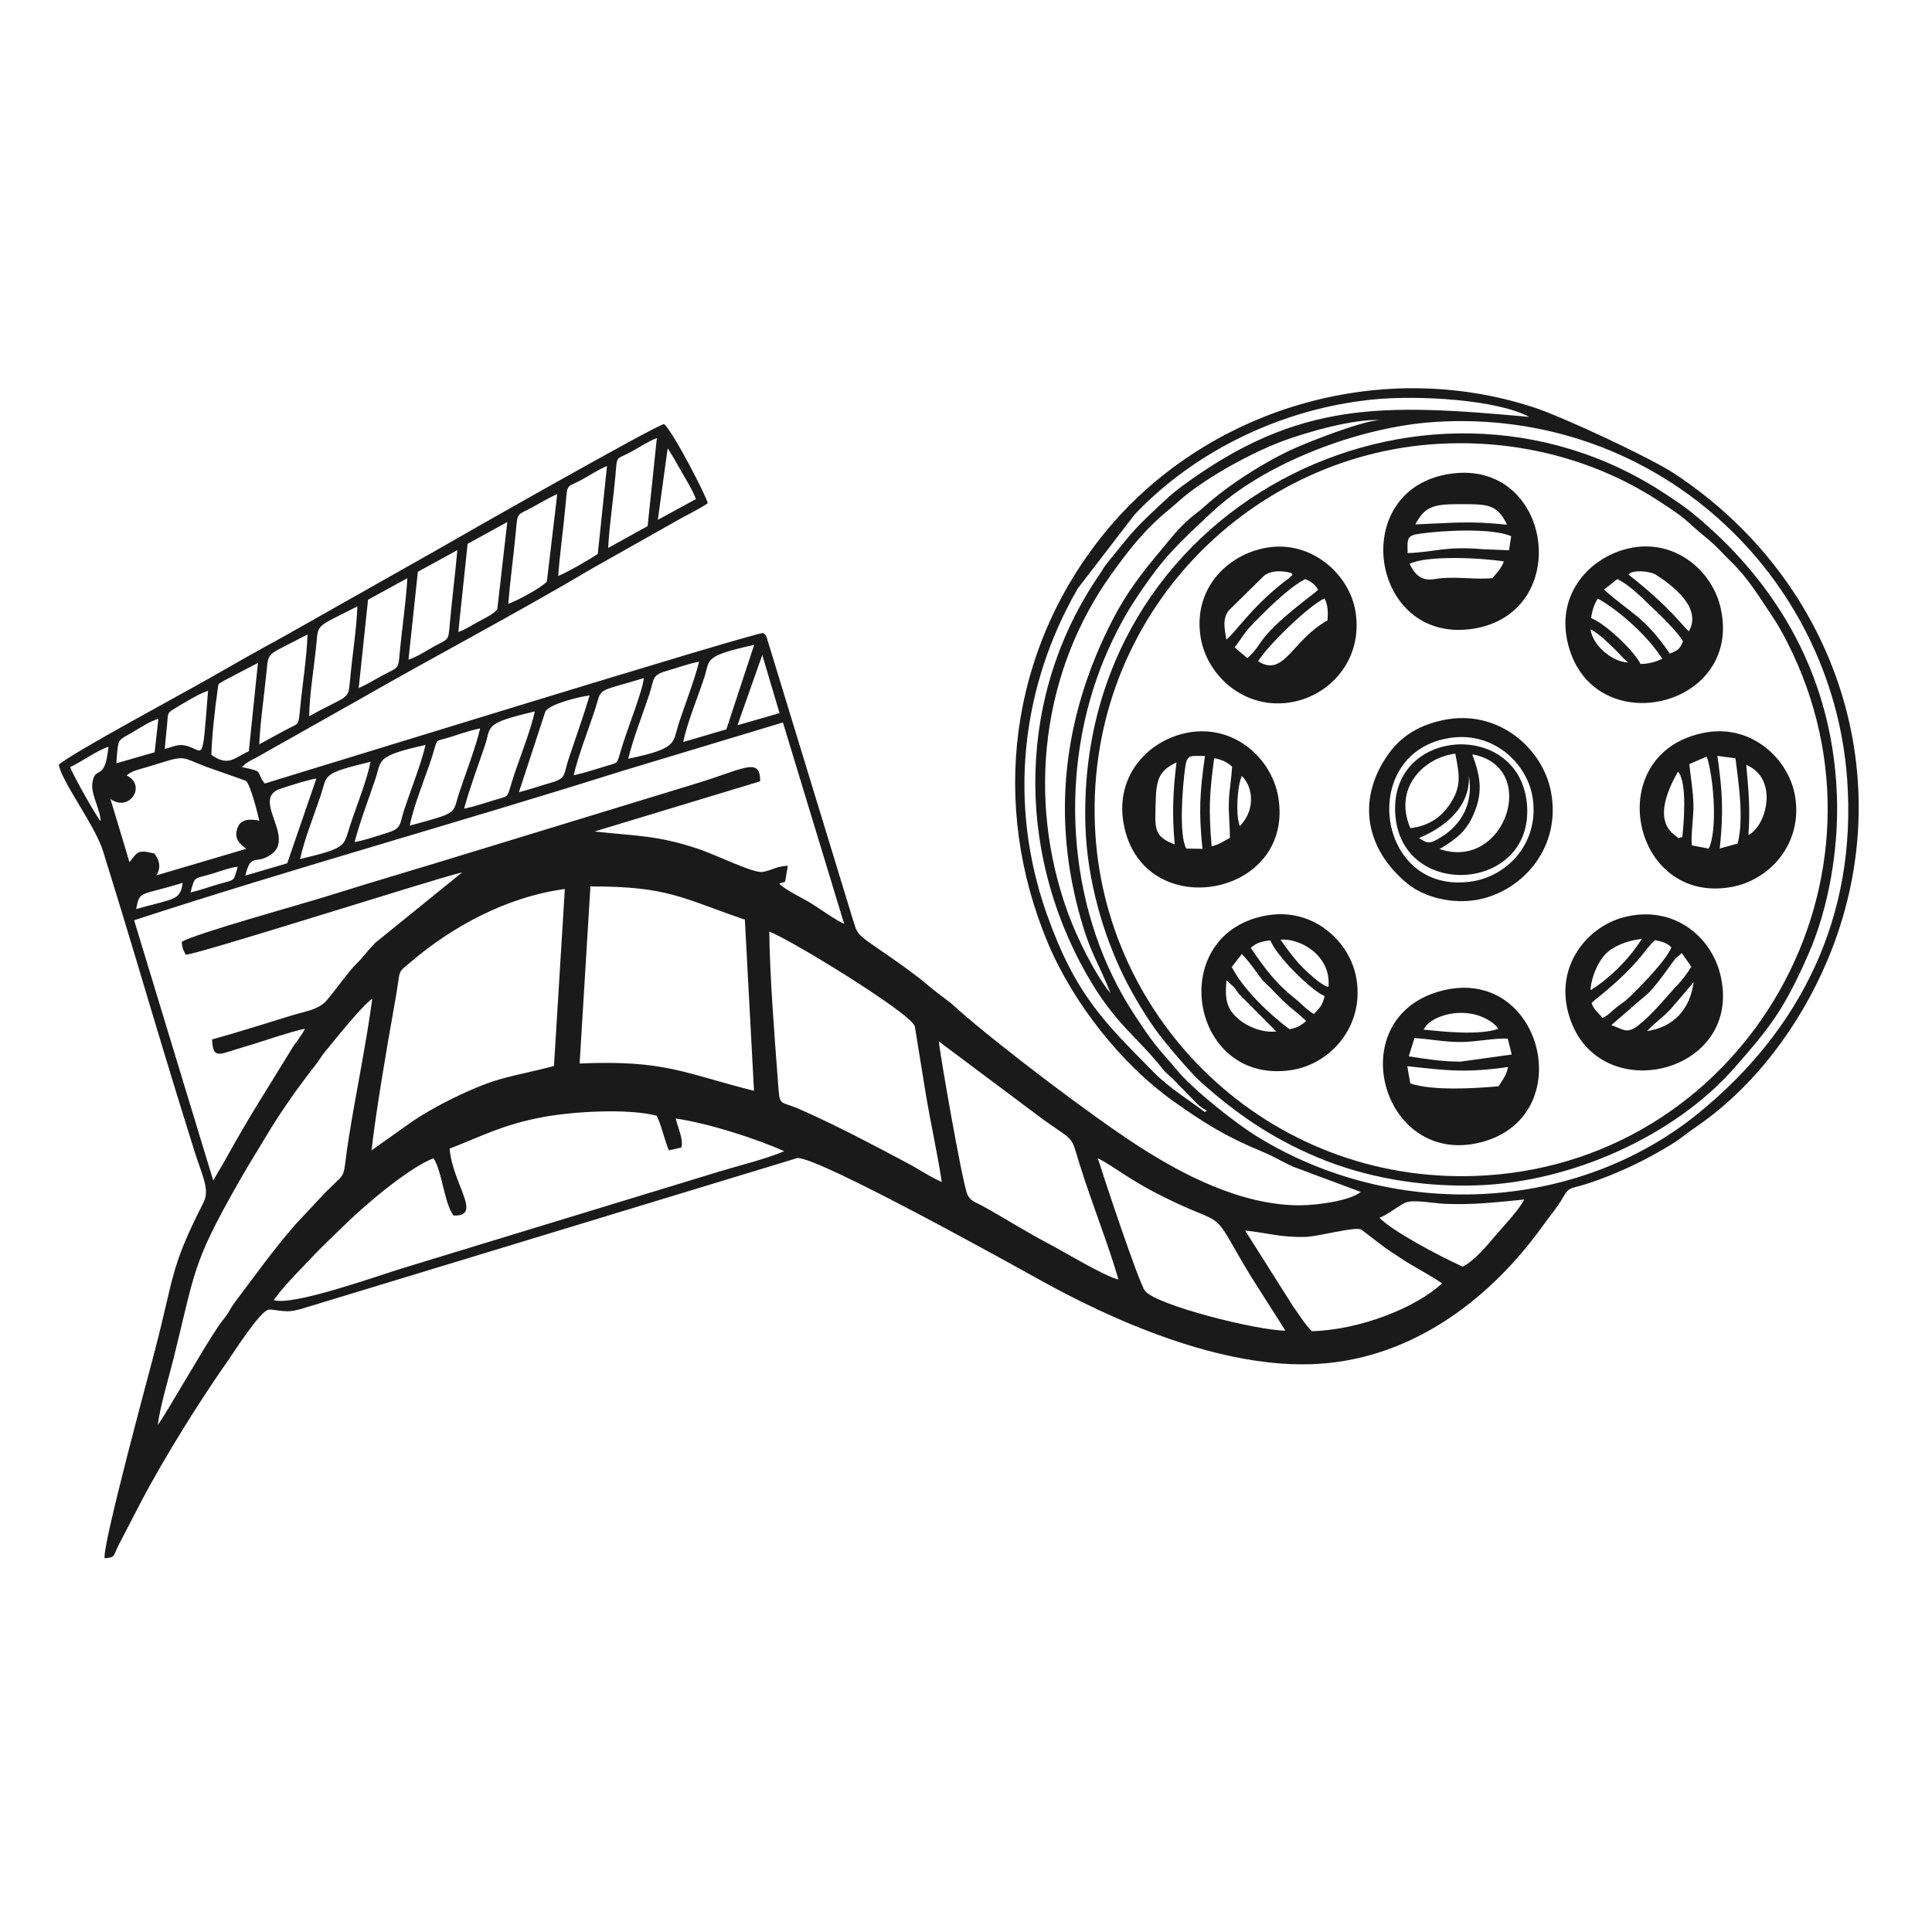
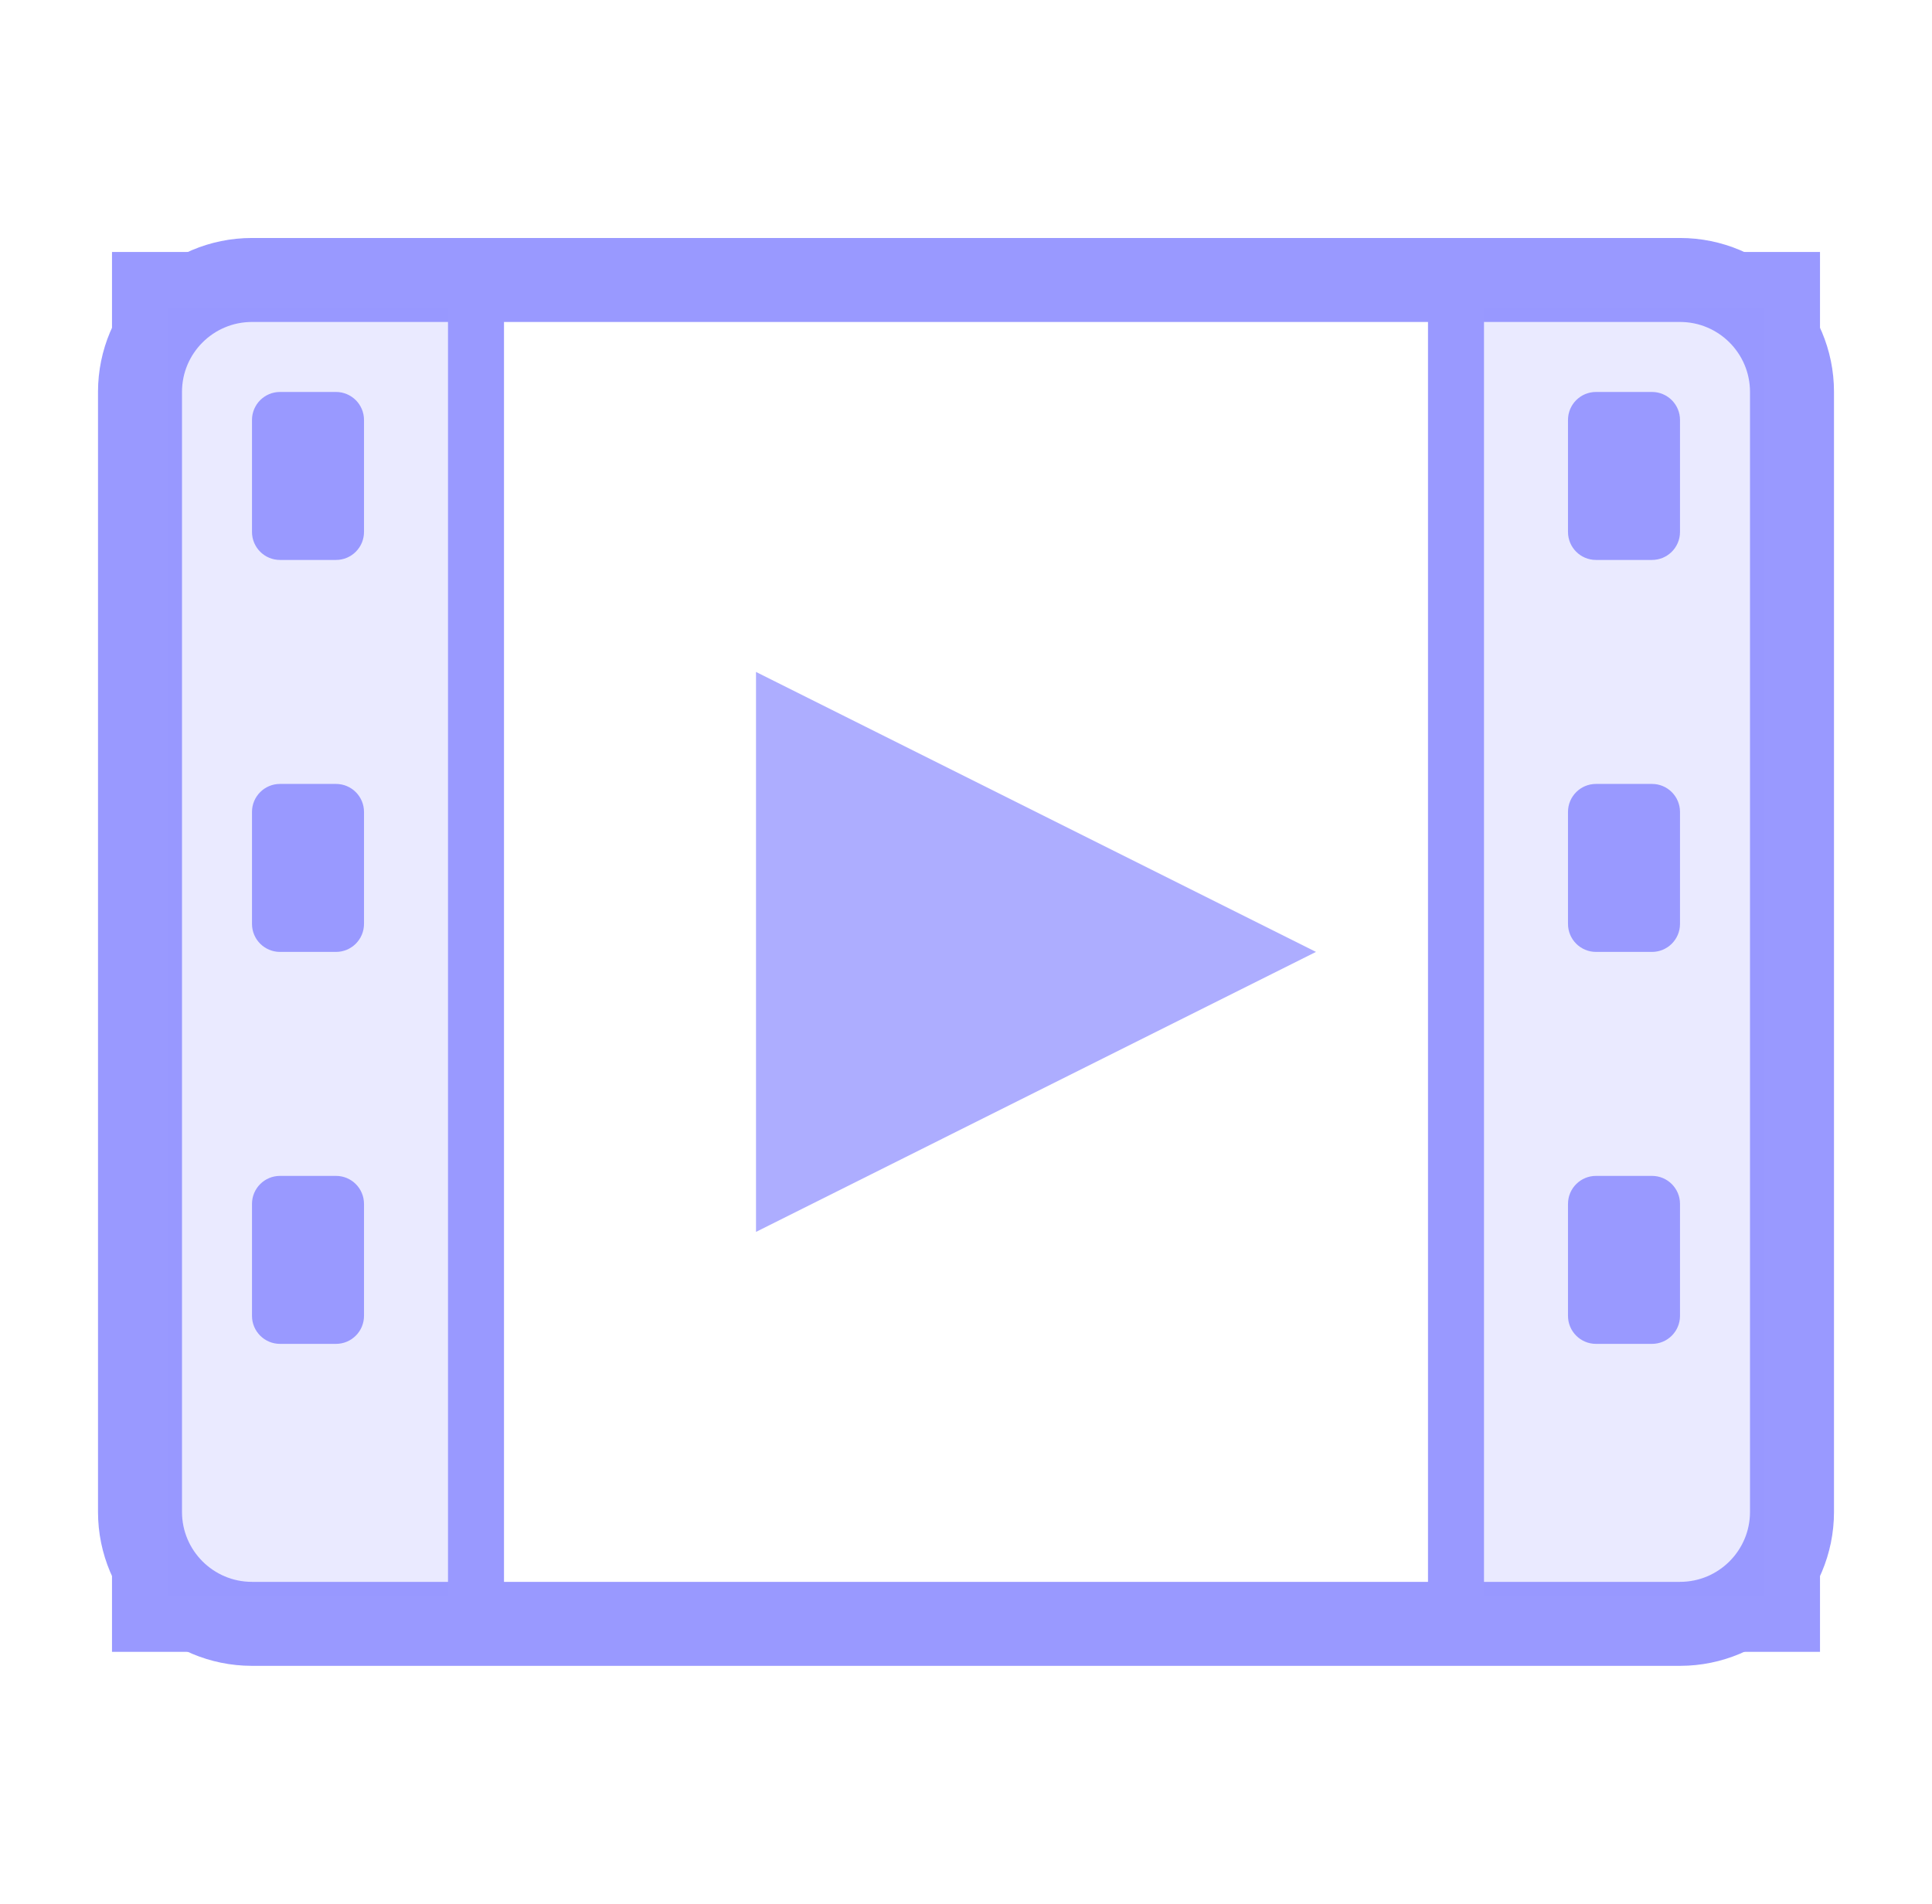
- <svg xmlns="http://www.w3.org/2000/svg" xml:space="preserve" width="0.787in" height="0.787in" version="1.1" style="shape-rendering:geometricPrecision; text-rendering:geometricPrecision; image-rendering:optimizeQuality; fill-rule:evenodd; clip-rule:evenodd" viewBox="0 0 787.4 787.4">
-   <defs>
-     <style type="text/css">
-    
-     .fil0 {fill:#1A1A1A}
-    
-   </style>
-   </defs>
-   <g id="Layer_x0020_1">
-     <g id="_2505799913904">
-       <path class="fil0" d="M507.46 501.51c8.89,0.92 14.66,2.92 24.74,2.59 5.37,-0.18 20.08,-4.34 22.65,-2.96l7.82 6c2.65,2.08 5.09,3.54 8.15,5.6 5.47,3.69 11.29,6.43 16.9,10.29 -10.54,9.91 -33.62,19.05 -53.1,19.5 -2.91,-2.99 -4.94,-6.36 -7.66,-10.2l-19.5 -30.82zm54.75 -5.19c3.79,-1.46 8.13,-5.26 10.81,-6.27 3.26,-1.23 11.68,0.41 15.81,0.58 11.76,0.49 20.98,-0.66 32.35,-1.74 -1.47,3.41 -8.54,11.03 -11.5,14.47 -3.5,4.08 -8.49,10.25 -13.52,12.87 -9.47,-4.23 -28.51,-14.35 -33.95,-19.91zm-38.35 45.99c-11.5,-0.04 -52.28,-10.28 -57.17,-16.15 -2.44,-2.93 -17.07,-47.01 -19.26,-54.06 3.38,1.54 7.81,4.71 11.34,6.94 3.78,2.39 7.7,4.76 11.76,6.87 26.51,13.81 23.38,6.6 32.42,22.61 2.2,3.91 4.74,8.17 6.91,11.73l14 22.05zm-340.63 -74.17c13.24,-5.13 21.56,-9.72 37.55,-12.77 12.55,-2.39 34.73,-3.7 46.79,-0.69 1.94,3.53 3.16,9.78 5.03,14.13l5.06 -1.11c0.98,-3.35 -1.34,-7.96 -2.28,-11.85 13.65,2.01 32.52,8.13 44.25,13.33 -7.1,3.04 -18.18,5.8 -25.87,8.11l-129.05 39.38c-9.89,2.98 -45.16,15.71 -53.14,13.21 4.22,-5.96 9.39,-10.92 14.41,-16.27 5.48,-5.83 9.8,-9.81 15.48,-15.33 8.08,-7.85 25.5,-22.55 35.26,-26.23 3.54,5.67 4.28,18.12 8.1,23.35 12.1,0.42 -0.33,-12.62 -1.58,-27.26zm307.71 -14.96c-5.43,-4.26 -14.31,-9.68 -20.42,-15.87 -20.49,-20.77 -32.15,-31.72 -43.84,-64.63 -16.13,-45.41 -10.41,-93.09 12.59,-132.87l23.23 -30.2c24.29,-25.53 59.56,-43.07 97.24,-46.81 18.19,-1.8 50.18,-0.01 63.52,7.11 -59.34,-5.37 -93.77,-6.89 -141.48,28.2 -3.84,2.83 -6.03,4.93 -9.56,8.22 -11.48,10.7 -11.43,11.57 -20.82,22.93 -1.82,2.2 -1.78,2.71 -3.26,4.85 -33.37,48.43 -34.54,111.45 -5.33,162.9 11.57,20.39 20.34,25.13 31.03,38.63 1.56,1.96 2.76,2.61 4.48,4.39l8.8 9.02c3.67,4 6.08,3.2 3.82,4.11zm-250.31 -91.91c31.73,-0.04 37.16,4.73 62.94,13.54l3.73 69.76c-28.74,-7.22 -36.15,-12.63 -71.07,-11.13l4.4 -72.18zm215.19 160.19c-5.88,-1.39 -21.87,-11.14 -28.25,-14.48 -9.38,-4.92 -18.16,-10.54 -27.32,-15.59 -2.76,-1.52 -5.11,-1.96 -6.2,-5.17 -2.3,-6.76 -11.22,-58.11 -11.41,-61.77l42.8 32.02c13.06,9.22 10.9,6.22 14.51,17.87 4.69,15.13 12.29,34.31 15.87,47.12zm-391.51 59.3c0.87,-7.39 4.45,-19.17 6.37,-26.89 8.99,-36.19 7.63,-38.59 26.05,-71.13 4.18,-7.38 8.51,-14.3 12.42,-20.79 6.05,-10.03 12.74,-19.36 19.96,-28.6 1.49,-1.91 1.57,-2.52 3.39,-4.74 4.23,-5.16 15.3,-19.02 19.22,-21.53 -2.5,18.54 -6.52,37.56 -9.54,56.43 -2.99,18.71 0.06,12.8 -9.69,22.6l-11.73 12.54c-8.74,9.85 -17.25,21.78 -25.2,32.31 -1.46,1.94 -1.65,2.75 -3.16,4.96 -1.02,1.49 -2.32,2.98 -3.43,4.63 -6.92,10.26 -21.03,35.28 -24.66,40.21zm388.28 -175.96c-5.79,-6.94 -13.36,-21.77 -17.31,-32.63 -17.17,-47.15 -10.38,-99.04 17.66,-138.11 7.46,-10.39 13.54,-18.2 23.7,-26.53 2.39,-1.96 3.92,-3.52 6.52,-5.6 9.9,-7.95 26.52,-17.25 39.44,-22.1 9.5,-3.57 29.19,-9.26 40.02,-8.61 -6.82,0.01 -28.97,8.76 -35.36,11.64 -11.52,5.19 -26.72,14.79 -36.35,23.56 -2.34,2.13 -4.31,3.36 -6.68,5.5 -4.8,4.35 -7.02,7.5 -11.12,12.37 -7.7,9.16 -13.85,17.09 -19.58,28.18 -18.91,36.63 -25.14,76.65 -13.98,118.62 4.85,18.23 8.07,20.73 13.05,33.72zm-125.92 47.6c-9.55,-4.28 -8.79,-0.68 -9.64,-11.94 -1.42,-18.76 -3.28,-42.49 -3.51,-60.74 7,2.21 57.77,33.15 59.33,38.59l4.41 27.26c2.01,12.12 4.74,24.22 6.58,36.14 -4.72,-2.01 -9.21,-5.13 -14.02,-7.68 -15.1,-8.01 -27.04,-14.41 -43.15,-21.63zm-175.26 16.45c1.91,-16.63 6.41,-42.91 9.54,-60.36 2.59,-14.46 0.56,-11.38 6.34,-16.33 17,-14.52 39.17,-26.63 62.91,-29.84l-4.42 72.14c-18.42,4.81 -22.37,4.02 -41.13,13.12 -5.79,2.81 -12.62,6.69 -17.46,10.06l-15.78 11.21zm-95.93 -98.37c1.57,-7.76 1.27,-5.19 18.96,-10.67 -0.93,7.33 -3.65,6.35 -18.96,10.67zm-0.8 4.57c63.78,-20.83 133.43,-40.18 198.38,-60.68l66.02 -19.92 24.94 82c-2.35,-0.74 -10.46,-6.44 -13.35,-8.24 -3.34,-2.09 -10.74,-5.54 -13.09,-8.09 0.3,-0.09 2.31,-0.69 2.39,-0.72l1.11 -6.54c-4.77,0.18 -6.35,1.84 -10.19,2.49 -3.94,0.67 -18.17,-6.68 -26.7,-9.51 -16.33,-5.41 -24.52,-5.07 -41.89,-6.96l67.48 -20.44c0.22,-10.5 -7.28,-4.65 -27.12,1.21l-89.31 27.3c-19.96,6.17 -40.11,12.03 -60.19,18.35 -9.41,2.96 -54.65,15.5 -59.07,18.57 0.09,2.3 0.74,3.78 1.62,5.23 4.83,-0.06 100.93,-30.79 112.68,-33.58l-35.46 28.74c-1.94,2.03 -3.17,3.39 -4.94,5.59 -1.74,2.16 -3.35,3.42 -5.04,5.47 -3.41,4.13 -6.25,8.15 -9.66,12.24 -3.28,3.95 -8.69,4.54 -14.64,6.37 -10.84,3.34 -21.81,6.81 -32.24,9.72 0.37,6.17 1.53,6.7 7.07,4.89 3.44,-1.13 6.41,-1.96 9.94,-3.06 6.55,-2.04 14.27,-4.76 20.85,-6.21 -1.36,2.91 -3.69,5.43 -5.27,8.03 -11.01,18.11 -16.47,26.01 -27.59,46.11l-4.51 7.71 -32.25 -106.08zm22.97 -11.33c1.86,-6.99 1.4,-5.38 8.35,-7.48 2.84,-0.85 8.28,-2.88 10.92,-2.98 -2.09,6.34 -0.62,4.99 -7.64,7.03 -3.83,1.11 -7.69,2.52 -11.63,3.43zm507.04 -191.75c90.37,-5.81 162.03,62.37 168.12,145.41 4.14,56.34 -19.05,102.57 -60.72,136.41 -50.03,40.61 -124.19,43.87 -180.08,9.2 -8.83,-5.48 -25.96,-19.11 -32.27,-26.81 -2.88,-3.51 -5.81,-6.57 -8.93,-10.49 -2.82,-3.54 -5.3,-7.38 -8,-11.43 -27.24,-40.84 -31.8,-96.48 -14.13,-142.33 3.45,-8.95 8.48,-19.07 13.27,-26.4 11.94,-18.28 16.95,-22.65 32.02,-36.81 21.07,-19.82 59.76,-34.75 90.72,-36.74zm-484.71 184.87c2.37,-9.57 4.06,-4.16 10.46,-8.55 10.24,-7.04 -8.43,-22.88 3.93,-26.86 3.94,-1.27 10.4,-3.44 14.57,-4.13l-11.88 34.53 -17.07 5.02zm-48.39 -40.8c2.32,-2.02 5.22,-2.46 8.57,-3.48 16.18,-4.94 12.27,-4.51 24.11,0.04 1.88,0.72 15.56,5.33 16.08,5.77 1.7,1.44 4.65,13.13 5.34,16.11 -3.62,-0.74 -7.41,-0.84 -8.81,2.73 -1.91,4.85 1.16,6.78 3.48,8.74l-36.63 10.81c2.14,-3.58 1.08,-6.11 -0.76,-8.88 -7.07,-1.78 -6.9,-0.62 -10.2,3.52l-7.75 -25.75c7.71,5.54 14.9,-5.55 6.59,-9.62zm70.71 34.06c1.7,-7.92 5.79,-18.06 8.44,-26.06 2.77,-8.36 0.22,-8.7 20.28,-13.57 -1.49,7.64 -5.88,18.41 -8.42,26.23 -2.64,8.13 -1,8.84 -20.3,13.41zm-93.69 -37.46c4.92,-2.37 10.82,-6.67 15.59,-8.33 -1.44,14.96 -5.44,7.11 -6.56,14.85 -0.67,4.61 3.3,10.8 3.37,15.52 -1.77,-1.91 -11.54,-19.25 -12.4,-22.04zm115.92 30.53c2.12,-8.15 5.81,-17.75 8.55,-25.97 2.44,-7.36 -0.06,-9.12 20.35,-13.58 -1.94,8.12 -5.86,17.88 -8.63,26.18 -2.03,6.09 -0.81,7.77 -7.24,9.71 -3.92,1.18 -8.99,3.02 -13.03,3.67zm22.51 -6.69c0.93,-6.07 6.02,-19.17 8.2,-25.5 3.5,-10.19 1.37,-8.59 6.78,-10.14 4.74,-1.36 8.85,-3.05 13.68,-3.96 -2.05,8.43 -5.76,17.79 -8.51,26.1 -2.93,8.88 0.23,7.99 -20.14,13.5zm-119.62 -25.39c0.15,-1.89 0.4,-7.22 1.09,-8.68 0.72,-1.52 2.72,-2.35 4.56,-3.41 3.76,-2.17 7.4,-4.78 11.48,-6.06l-1.53 13.66 -15.59 4.48zm141.72 18.48c2.39,-8.72 5.77,-17.64 8.59,-26.04 2.51,-7.48 -0.83,-8.7 20.24,-13.56 -1.62,7.51 -5.8,17.95 -8.33,25.51 -3.23,9.69 -1.68,8.72 -6.76,10.19 -4.49,1.29 -9.3,3.06 -13.73,3.89zm-121.98 -24.37c0.25,-3.3 0.61,-6.46 0.93,-9.76 0.47,-4.75 -0.18,-4.67 3.09,-6.67 3.44,-2.1 10.2,-6.2 13.61,-7.23 -2.53,32.05 -1.46,23.77 -9.59,22.24 -3.04,-0.57 -5.15,0.82 -8.04,1.42zm243.51 -38.25l7.04 23.69 -17.15 4.94 10.11 -28.63zm-88.41 23.07c1.68,-3.19 14.57,-6.24 18.04,-6.57 -2.49,8.39 -5.72,17.34 -8.54,25.82 -2.19,6.59 -0.81,7.9 -7.21,9.73 -4.28,1.22 -8.72,2.79 -13.07,3.87l10.78 -32.85zm-136.12 17.6c0.17,-7.09 1.43,-18.76 2.48,-25.9 0.55,-3.71 -0.13,-2.53 2.73,-4.34l13.78 -7.22 -3.72 36.03c-5.75,2.47 -8.15,6.51 -15.28,1.43zm147.67 8.35c1.92,-8.21 5.78,-18.03 8.49,-26.17 3.35,-10.09 -0.28,-7.24 20.08,-13.43 -0.17,4.02 -6.41,20.32 -8.09,25.46 -3.26,10 -1.63,8.72 -6.75,10.23 -4.61,1.37 -9.11,2.92 -13.74,3.91zm22.22 -6.72c1.97,-8.19 5.85,-17.94 8.6,-26.27 2.11,-6.38 0.83,-7.81 7.34,-9.63 4.21,-1.18 8.95,-3 12.96,-3.65 -2.14,8.32 -5.85,17.56 -8.53,25.9 -2.32,7.25 -0.23,9.46 -20.38,13.64zm22.41 -6.81c1.63,-7.95 5.99,-18.39 8.57,-26.25 2.44,-7.43 -0.56,-8.76 20.35,-13.36l-11.33 34.41 -17.59 5.19zm-172.78 0.93c0.44,-9.65 2.04,-20.04 2.98,-29.78 0.83,-8.52 0.17,-6.2 16.69,-15.02 -0.3,9.34 -2.04,20.11 -2.96,29.61 -0.8,8.21 -0.23,6.2 -6.5,9.61 -3.57,1.94 -6.8,3.71 -10.21,5.57zm20.36 -11.47c0.06,-8.85 2.09,-20.49 2.94,-29.65 0.76,-8.17 -0.18,-6.47 16.7,-15.12 -0.37,9.54 -2.08,20.03 -2.97,29.7 -0.83,8.96 -0.28,5.95 -16.67,15.07zm40 -56.24c-0.55,9.8 -2.16,20.1 -3.06,29.93 -0.67,7.43 -0.43,6.15 -6.66,9.46 -3.43,1.83 -6.44,3.77 -10.11,5.41l3.81 -36.04 16.02 -8.77zm20.37 -11.45c-0.87,9.9 -2.13,19.52 -3.02,29.43 -0.7,7.77 -0.25,6.46 -6.36,9.76 -3.46,1.86 -6.53,4.11 -10.53,5.46l3.82 -35.83 16.08 -8.81zm20.36 -11.44l-4.08 35.54c-1.69,2.11 -4.58,3.35 -7.48,4.93 -2.91,1.58 -5.36,3.3 -8.41,4.32l3.8 -35.93 16.17 -8.86zm0.41 33.35c0.76,-9.95 2.2,-19.81 3.11,-29.83 0.7,-7.68 0.39,-6.15 6.53,-9.46 3.33,-1.79 6.51,-3.77 10.31,-5.48l-4.23 35.67c-2.19,2.5 -12.2,7.84 -15.72,9.09zm64.94 -63.34c0.13,0.15 0.3,0.35 0.43,0.52l2.49 4.13c2.56,4.79 6.73,11.07 8.63,15.96l-15.55 8.48 4 -29.09zm-44.61 51.95c0.78,-10.05 2.17,-19.67 3.07,-29.69 0.74,-8.27 0.31,-6.16 6.52,-9.52 3.67,-1.99 6.38,-3.92 10.31,-5.61l-3.76 35.81c-2.84,2.07 -12.76,7.72 -16.14,9.02zm20.36 -11.42c0.56,-9.78 2.1,-19.75 2.98,-29.59 0.75,-8.44 0,-6.13 6.42,-9.6 3.54,-1.92 6.62,-4.09 10.45,-5.56l-3.75 35.87 -16.1 8.88zm-149.22 89.34c2.06,-2.22 3.77,-2.74 6.17,-4.08l41.41 -23.36c31.1,-17.82 65.37,-35.85 95.34,-53.65l35.72 -20.15c3.48,-1.89 8.48,-4.4 11.17,-6.33 -0.22,-2.19 -13.98,-28.98 -17.79,-32.26 -3.66,0.61 -83.6,46.06 -93.49,51.82l-61.56 34.78c-10.12,5.52 -20.28,11.26 -30.6,17.19 -10.07,5.79 -55.74,30.3 -61.04,35.04 1.05,6.71 14.78,24.76 18,35.14 4.22,13.57 8.47,27.38 12.53,40.94 8.1,27.07 16.39,54.91 24.92,81.94 2.88,9.11 6.21,15.17 3.57,20.33 -13.58,26.64 -11.78,29.3 -19.83,60.32 -3.05,11.76 -21.28,78.82 -20.53,84.75 4.37,-0.3 3.52,-0.84 5.53,-4.98l9.4 -18.15c9.31,-17.72 24,-41.31 35.5,-57.6 1.89,-2.67 12.94,-20.09 16.45,-20.58 1.65,-0.23 5.56,0.92 8.89,0.59 2.48,-0.24 4.92,-1.05 7.17,-1.74l199.41 -60.64c8.55,-0.5 87.19,43.2 98.58,49.54 28.29,15.72 74.26,36.98 114.28,34.31 38.96,-2.61 70.3,-27.28 91.23,-56.61 2.39,-3.35 5.83,-7.38 7.76,-10.86 2.88,-5.19 2.81,-3.38 12.04,-6.57 9.05,-3.12 18.06,-7.22 25.74,-11.52 10.59,-5.92 9.69,-6.18 17.05,-11.26 23.54,-16.24 41.98,-41.2 53.11,-67.57 30.85,-73.17 4.17,-154.61 -62.35,-198.41 -9.92,-6.53 -45.32,-23.06 -57.24,-26.97 -63.35,-20.76 -134.5,0.92 -175.49,51.77 -38.3,47.51 -46.29,110.11 -22.58,166.56 10.43,24.82 30.31,49.58 50.81,64.2 12.7,9.05 21.88,14.78 36.66,20.84 4.63,1.9 7.91,4.04 12.51,6.1l27.51 10.26c-4.37,3.63 -17.91,5.44 -24.81,5.45 -23.46,0.06 -47.24,-12.16 -65.65,-24.02 -19.44,-12.53 -56.97,-41.08 -73.31,-55.46 -1.1,-0.97 -2.42,-2.26 -3.87,-3.39 -2.86,-2.22 -5.79,-4.26 -8.68,-6.74 -5.11,-4.38 -11.17,-8.64 -17.19,-12.79 -13.01,-8.98 -11.35,-7.43 -14.04,-15.9l-34.49 -112.89c-0.98,-2.04 0.04,-0.7 -1.49,-2.05 -2.63,-0.54 -183.7,55.44 -203.17,61.34 -4,-5.05 0.34,-4.74 -9.25,-6.68z" />
-       <path class="fil0" d="M586.34 180.89c31.81,-1.81 63.01,6.17 88.64,22.61 14.12,9.05 10.28,7.4 21.04,16.19 4.01,3.27 5.87,5.75 9.46,9.2 6.79,6.53 11.26,14.01 16.08,21.15 2.83,4.19 4.62,7.36 6.87,11.77 48.73,95.74 -16.25,210.4 -122.75,217.23 -85.45,5.48 -154.24,-59.89 -159.25,-139.12 -5.44,-85.92 60.42,-154.51 139.93,-159.04zm-143.96 155.82c0.68,21.84 7.15,43.94 15.57,61.14 3.99,8.13 9.9,17.83 14.39,23.67 4.04,5.26 13.14,16.07 17.84,20.19 12.84,11.26 26.85,21.65 46.91,30.05 19.13,8.01 41.67,12.07 64.58,11.35 39.39,-1.25 81.26,-20.65 105.1,-47.78 14.36,-16.33 20.32,-23.73 30.33,-46.62 8.04,-18.4 12.42,-42.52 11.53,-64.96 -2.09,-52.93 -28.68,-89.81 -58.5,-114.36 -3.5,-2.88 -7.46,-5.49 -11.38,-8.07 -98.56,-65.12 -240.44,4.92 -236.38,135.39z" />
-       <g>
-         <path class="fil0" d="M610.75 442.72c-10.37,0.94 -26.93,1.87 -35.98,-1.16l-1.23 -7.04c16.58,1.89 24.36,2.72 41.09,0.35 -0.66,3.46 -2.49,5.63 -3.88,7.85zm-34.28 -19.64c6.37,0.36 11.86,1.59 18.71,1.6 6.13,0.01 14.37,-1.71 19.31,-1.37l1.63 6.46 -20.94 2.91c-7.69,-0.02 -13.79,-1.07 -21.03,-2.15l2.31 -7.44zm34.13 -3.77c-7.71,2.71 -21.97,1.18 -30.36,0.34 2.26,-5.36 14.45,-9.2 23.85,-5.18 2.33,1 5.33,2.76 6.51,4.84zm-22.61 -15.63c-41.85,10.35 -25.24,72.17 15.4,61.91 40.51,-10.22 25.4,-72 -15.4,-61.91z" />
-         <path class="fil0" d="M656.59 263.15c2.44,2.13 5.07,5.42 7,6.87 -6.89,-0.29 -14.56,-7.26 -15.35,-13.49 2.12,1.04 0.59,0.17 2.76,1.73 0.7,0.51 1.23,0.89 1.85,1.38 1.51,1.23 2.35,2.3 3.74,3.51zm-8.13 -11.23c0.44,-3.23 1.39,-5.92 2.74,-7.99 9.21,5.23 20.54,15.52 26.26,24.56 -2.42,1.19 -5.39,2.07 -8.83,2.12 -2.54,-5.16 -14.07,-16.33 -20.18,-18.69zm25.11 -4.12c2.62,2.42 10.7,10.28 12.33,13.61 -1.29,3.1 -2.11,3.78 -5.38,4.95 -10.65,-15.54 -15.92,-16.24 -26.78,-26.07l5.43 -4.28c5.65,2.79 10.63,8.3 14.4,11.79zm14.75 9.48c-2.57,-2.05 -7.4,-9.64 -24.64,-23.11 1.56,-2.11 8.84,-1.46 11.27,0.11 7.22,4.7 18.72,13.56 13.37,23zm-26.42 -33.3c-14.8,4.22 -27.95,18.78 -22.76,38.83 10.39,40.15 72.11,25.56 61.95,-15.74 -3.72,-15.12 -19.69,-28.66 -39.19,-23.09z" />
-         <path class="fil0" d="M574.5 229.82c6.94,-3.66 30.12,-2.38 38.43,-1 -1.28,3.19 -2.93,4.6 -4.59,6.78 -6.18,0.72 -13.93,-0.62 -21.19,0.08 -3.74,0.36 -8.71,2.45 -12.65,-5.86zm-0.81 -4.39c-0.11,-5.89 -0.52,-7.16 5.08,-7.94 9.49,-1.33 29.03,-2.38 37.13,1.02l-0.9 5.76 -10.5 -0.43c-15.9,-1.33 -19.03,1.14 -30.82,1.58zm3.14 -11.7c3.73,-7.1 7.15,-8.26 17.57,-8.26 11.73,0 15.71,-0.22 19.8,8.38 -15.48,-1.66 -22.49,-0.69 -37.37,-0.12zm14.44 -20.67c-42.48,6 -32.89,69.81 9.17,63.18 40.98,-6.46 32.39,-69.04 -9.17,-63.18z" />
-         <path class="fil0" d="M512.78 269.5c2.8,-5.25 20.83,-23.04 27.07,-25.58 1.32,2.61 1.46,5.35 1.18,8.93 -14.47,8 -17.69,23.42 -28.25,16.65zm-9.57 -5.67c1.89,-2.35 3.91,-5.85 6.1,-8.17 5.61,-5.94 15.71,-16.14 22.72,-19.67 2.68,1.28 3.81,2.17 5.19,4.35 -0.57,0.59 -0.52,0.52 -1.43,1.26 -0.19,0.15 -0.77,0.59 -0.96,0.74 -24.32,18.69 -18.79,18.99 -26.48,25.91l-5.14 -4.43zm-3.42 -3.2c-0.81,-4.85 -1.57,-8.46 1.02,-11.85l14.27 -14.04c2.8,-2.26 7.01,-2.33 11.3,-1.2 0.42,1.42 0.74,0.24 -0.83,1.89 -0.55,0.58 -1.2,0.93 -1.83,1.42 -13.97,10.79 -20.6,21.5 -23.92,23.79zm16.52 -37.43c-16.25,2.74 -30.44,17.06 -26.89,37.05 2.76,15.54 18.34,29.5 37.46,25.84 15.5,-2.96 28.74,-17.54 25.54,-36.94 -2.5,-15.21 -17.99,-29.02 -36.12,-25.95z" />
-         <path class="fil0" d="M671.29 420.24c2.93,-3.33 6.55,-5.65 9.69,-9.07l9.27 -10.85c-1.5,11.12 -8.2,18.29 -18.96,19.92zm-14.59 -2.44l15.28 -13.22c4.59,-4.73 9,-11.78 11.05,-14.06l2.39 -2.06 3.92 5.54c-2.2,3.43 -3.92,5.61 -6.56,8.41 -4.11,4.35 -9.34,11.07 -15.19,15.58 -4.48,3.46 -5.89,1.6 -10.89,-0.2zm-3.53 -3c-1.47,-1.63 -3.53,-3.16 -4.51,-6.03 0.91,-1.19 11.35,-8.43 20.02,-18.84 1.72,-2.07 3.91,-5.19 5.88,-6.78 3.14,0.75 4.55,0.98 6.65,2.95 -1.95,4.63 -9.12,12.15 -12.66,15.85 -7.47,7.8 -6.56,5.76 -11.22,9.85 -2.3,2.01 -1.61,1.7 -4.15,3zm-4.95 -11.24c0.34,-5.77 3.28,-11.67 5.87,-14.46 2.98,-3.21 8.61,-5.76 15.02,-6.44 -4.88,7.95 -13.23,16.27 -20.89,20.9zm13.72 -29.77c-14.61,3.72 -27.98,19.25 -22.83,38.83 10.52,39.98 72.36,25.58 61.94,-15.74 -3.88,-15.39 -19.17,-28.18 -39.11,-23.09z" />
-         <path class="fil0" d="M505.32 336.68c-1.78,-4.32 -1.14,-16.12 0.81,-20.46 4.36,4.31 5.87,13.46 -0.81,20.46zm-4.08 4.85c-2.39,1.17 -4.3,2.65 -7.43,3.41 -1.24,-14.78 -0.94,-21.46 1.04,-35.92 3.08,0.54 5.27,1.6 7.28,3.4 -0.18,4.59 -1.09,9.07 -1.28,13.76 -0.21,5.33 0.42,10.2 0.39,15.35zm-11.17 4.43l-6.62 -0.13c-3.07,-5.76 -1.51,-25.33 -0.42,-33.03 0.8,-5.65 2.05,-4.63 8.06,-4.68 -2.1,14.93 -2.59,22.57 -1.02,37.85zm-11.31 -1.8c-8.9,-3.36 -7.98,-6.85 -7.76,-17.17 0.21,-9.68 1.52,-12.85 8.48,-16.3 -1.46,12.43 -1.84,20.82 -0.72,33.46zm5.92 -45.67c-16.24,2.74 -30.22,17.2 -26.78,36.96 7.26,41.73 70.52,30.5 62.98,-11.07 -2.78,-15.28 -17.73,-29.02 -36.21,-25.89z" />
-         <path class="fil0" d="M520.17 420.39c-5.69,0.66 -12.03,-2.17 -15.14,-4.84 -4.5,-3.85 -6.08,-7.26 -5.15,-15.94l3.01 2.68c1.07,1.31 1.11,1.58 2.06,2.81l15.21 15.28zm12.13 -4.32c-0.47,0.44 -0.65,0.66 -1.41,1.22 -0.12,0.09 -1.49,0.94 -1.53,0.96 -1.35,0.68 -2.24,0.89 -3.8,1.22 -8.13,-6.01 -18.93,-16.31 -23.54,-25.36l4.09 -5.31c4.13,4.28 7.04,9.24 8.86,11.15 1.41,1.48 2.06,1.86 3.29,3.17 7.57,8.07 8.06,7.37 14.04,12.96zm7.56 -10.14c-0.89,4.18 -2.38,5.09 -4.36,7.34 -3.05,-1.75 -4.74,-3.94 -7.47,-6.11 -8.15,-6.47 -12.44,-12.29 -18.27,-20.85 2.18,-1.97 4.26,-2.65 8,-3.06 2.35,6.22 16.4,20.32 22.09,22.69zm1.56 -3.71c-2.67,-0.32 -9.18,-6.5 -11.2,-8.61 -2.74,-2.86 -5.89,-7.15 -8.33,-10.62 7.74,-0.78 20.72,6.29 19.54,19.23zm-24.38 -29.26c-42.41,6.59 -32.65,69.44 9.2,63.17 15.93,-2.39 29.64,-17.67 26.65,-36.85 -2.41,-15.52 -17.49,-29.17 -35.86,-26.31z" />
-         <path class="fil0" d="M683.87 314.51c3.93,4.3 2.3,21.94 1.77,26.67 -2.51,0.34 -0.65,1 -3.23,-0.93 -8.78,-6.6 -1.72,-20.19 1.46,-25.74zm27.83 -2.8c13.5,5.76 8.1,25.16 0.88,28.59 0.78,-10.74 0.06,-18.16 -0.88,-28.59zm-23.21 -0.29l7.11 -3.09c2.81,8.34 4.51,29.76 0.82,37.52l-6.91 -1.3c-0.45,-4.37 0.79,-11.61 0.66,-16.75 -0.15,-5.95 -1.13,-10.79 -1.68,-16.39zm12.41 34.39c1.55,-14.95 1.15,-22.98 -0.97,-37.75l7.38 1c1.29,10.45 3.47,24.18 0.91,34.72l-7.32 2.03zm-5.66 -47.3c-43.13,7.66 -30.76,70.5 10.47,62.98 15.77,-2.88 29.19,-17.89 25.86,-37.15 -2.65,-15.32 -17.88,-29.11 -36.33,-25.83z" />
-       </g>
-       <path class="fil0" d="M591.78 300.63c17.01,-2.2 30.94,10.48 32.94,25.02 2.44,17.79 -10.09,31.28 -24.74,33.57 -39.47,6.15 -47.08,-53.55 -8.21,-58.59zm-3.75 -7.13c-11.59,2.5 -18.26,7.96 -22.87,14.8 -12.26,18.17 -8.4,37.91 8.35,51.75 6.74,5.57 18.29,8.66 29,6.57 18.09,-3.54 34,-21.31 29.57,-44.09 -3.47,-17.84 -21.85,-33.8 -44.04,-29.02z" />
-       <path class="fil0" d="M578.34 341.55c0.47,-0.38 21.16,-7.57 20.32,-25.45 1.87,11.34 -2.91,20.06 -11.7,25.31 -4.37,2.61 -5.17,2.45 -8.63,0.14zm-3.54 -4.04c-7.02,-16.28 5.39,-28.73 18.3,-30.36 1.75,8.76 2.7,13.48 -2.44,20.96 -2.97,4.32 -7.74,8.49 -15.86,9.41zm11.91 8.52c6.56,-3.93 10.83,-6.99 13.97,-14.39 3.9,-9.15 2.51,-15.6 -0.63,-24.19 27.7,4.9 13.52,47.73 -13.34,38.58zm-17.9 -12.56c3.91,33.92 57.38,29.51 53.43,-6.51 -3.78,-34.41 -57.66,-30.27 -53.43,6.51z" />
-     </g>
-   </g>
+ <svg xmlns="http://www.w3.org/2000/svg" width="69" height="68" viewBox="0 0 69 68" fill="none">
+   <rect x="5" y="10" width="59" height="48" rx="4" stroke="#9999FF" stroke-width="3" fill="none" />
+   <rect x="5" y="10" width="12" height="48" stroke="#9999FF" stroke-width="2" fill="#9999FF" fill-opacity="0.2" />
+   <rect x="52" y="10" width="12" height="48" stroke="#9999FF" stroke-width="2" fill="#9999FF" fill-opacity="0.2" />
+   <rect x="9" y="14" width="4" height="6" rx="1" fill="#9999FF" />
+   <rect x="9" y="28" width="4" height="6" rx="1" fill="#9999FF" />
+   <rect x="9" y="42" width="4" height="6" rx="1" fill="#9999FF" />
+   <rect x="56" y="14" width="4" height="6" rx="1" fill="#9999FF" />
+   <rect x="56" y="28" width="4" height="6" rx="1" fill="#9999FF" />
+   <rect x="56" y="42" width="4" height="6" rx="1" fill="#9999FF" />
+   <polygon points="27,24 27,44 47,34" fill="#9999FF" fill-opacity="0.8" />
</svg>
